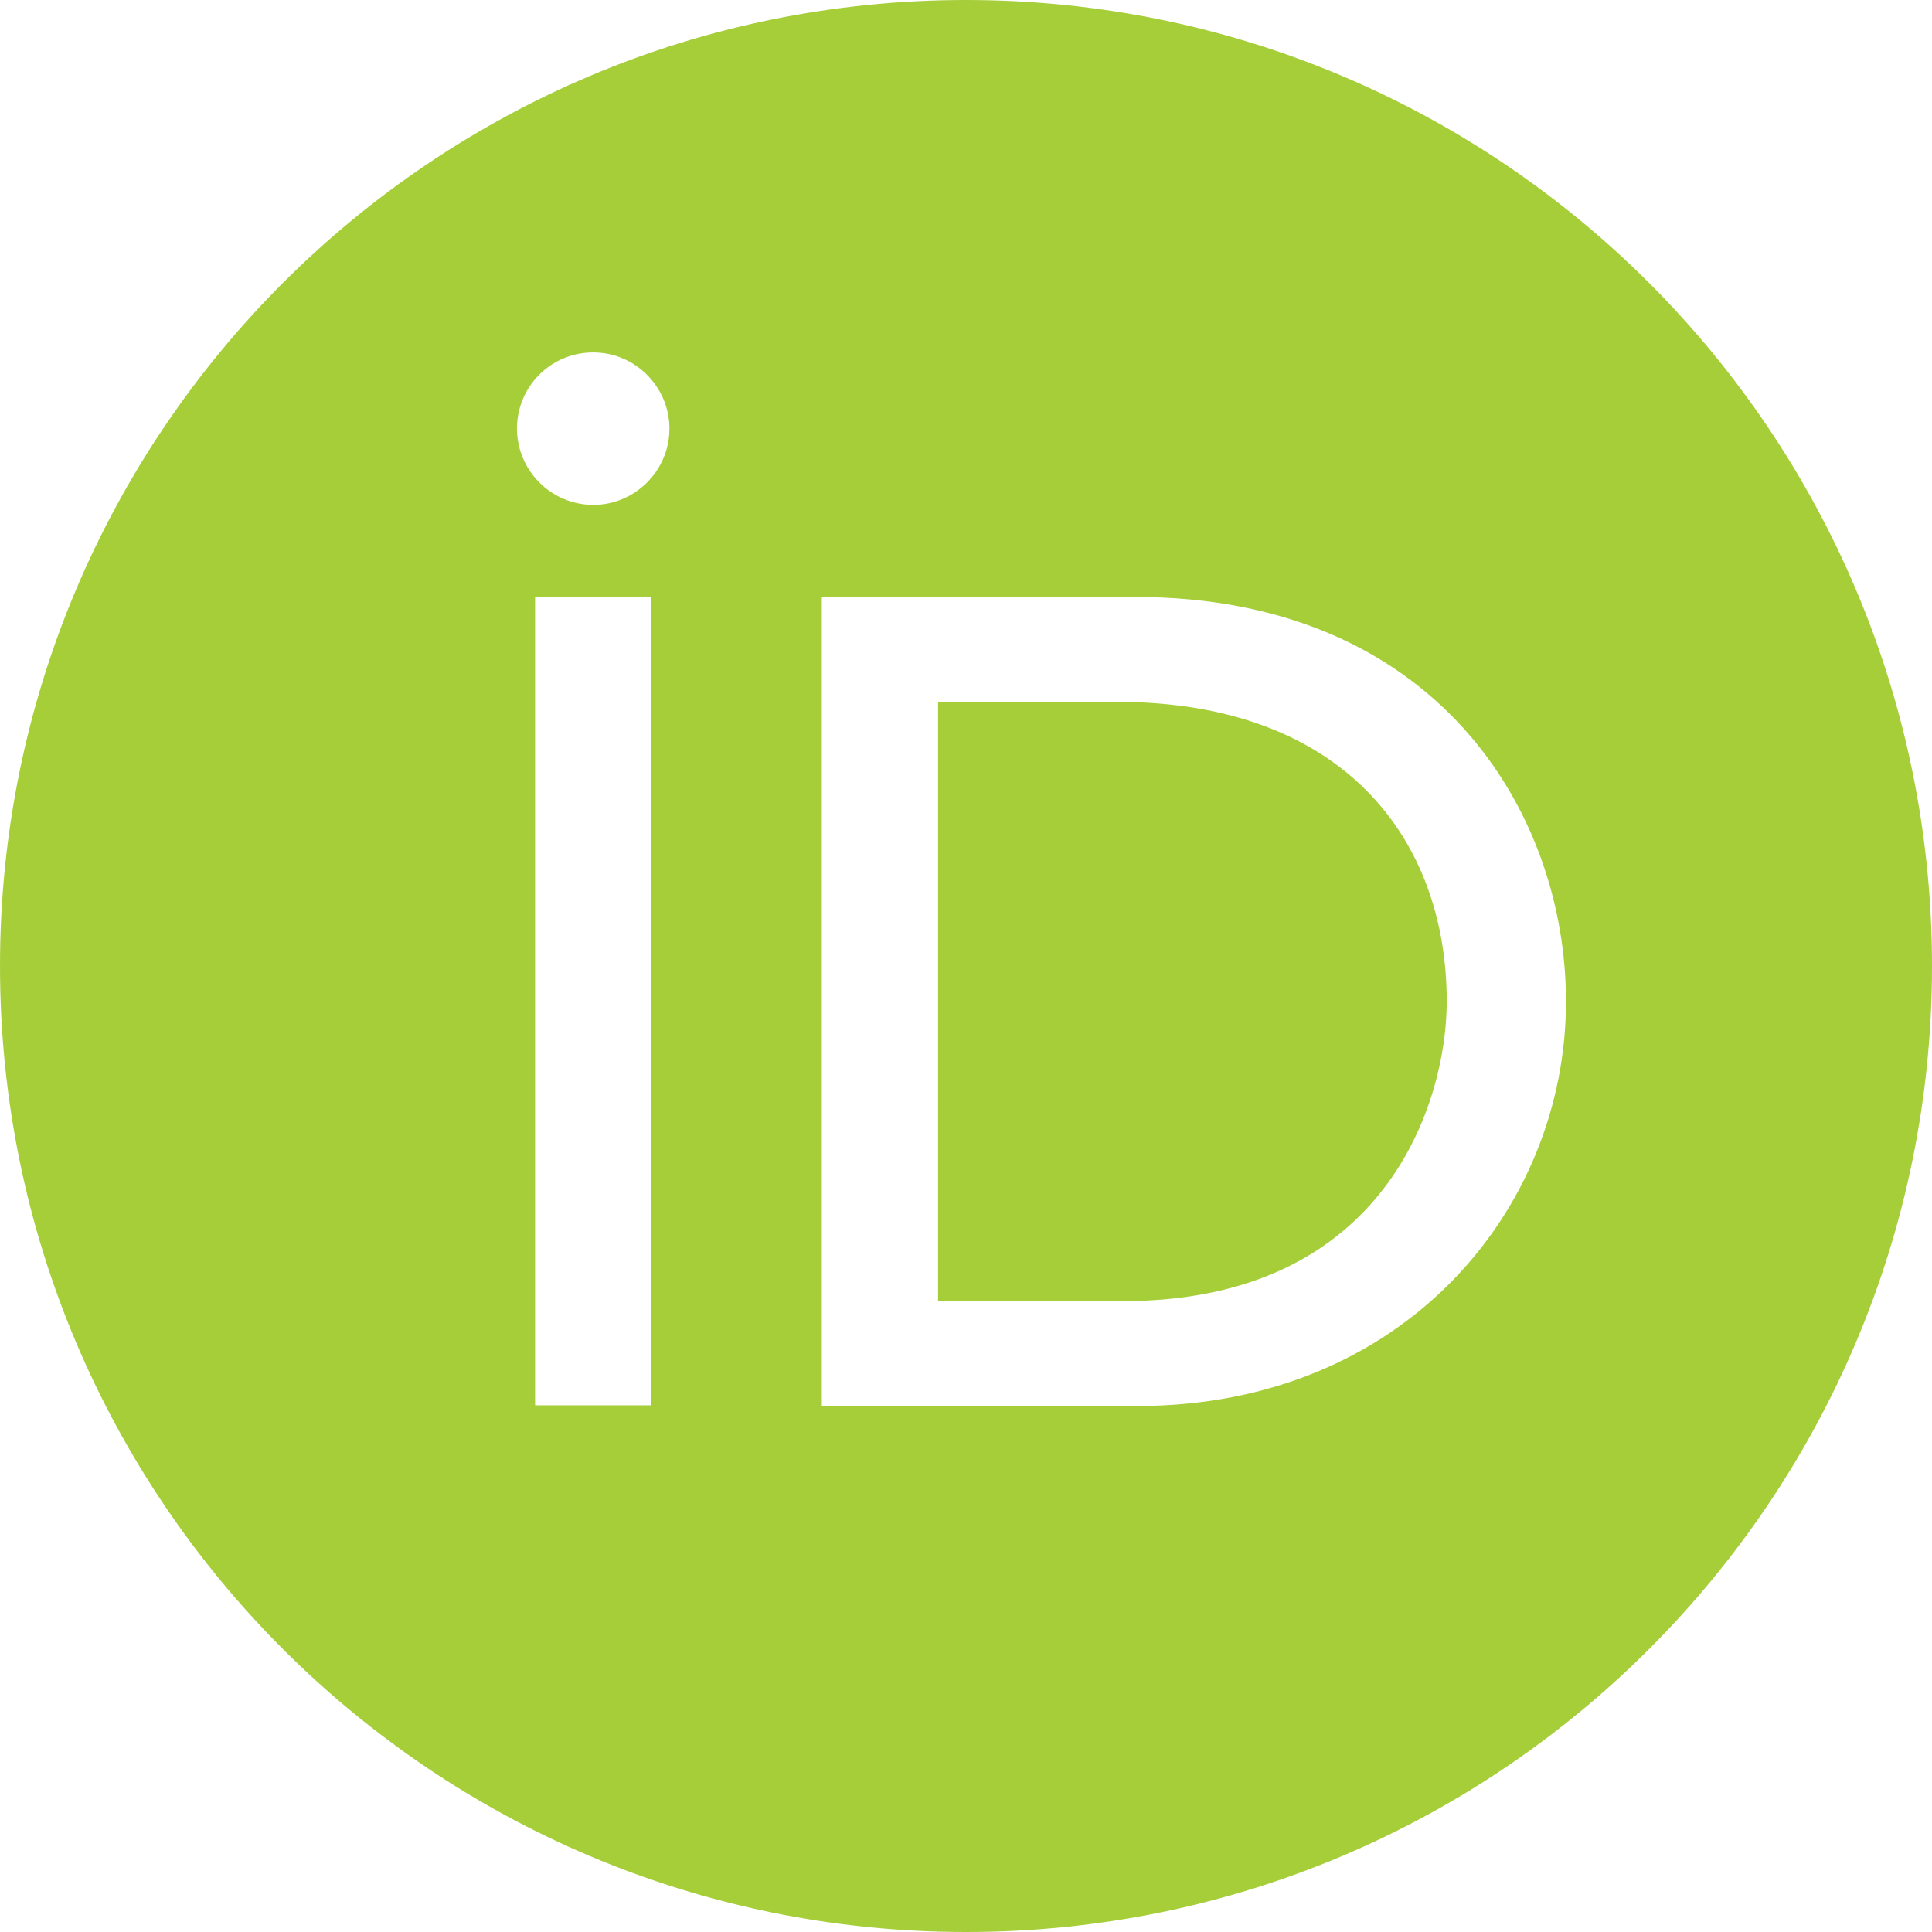
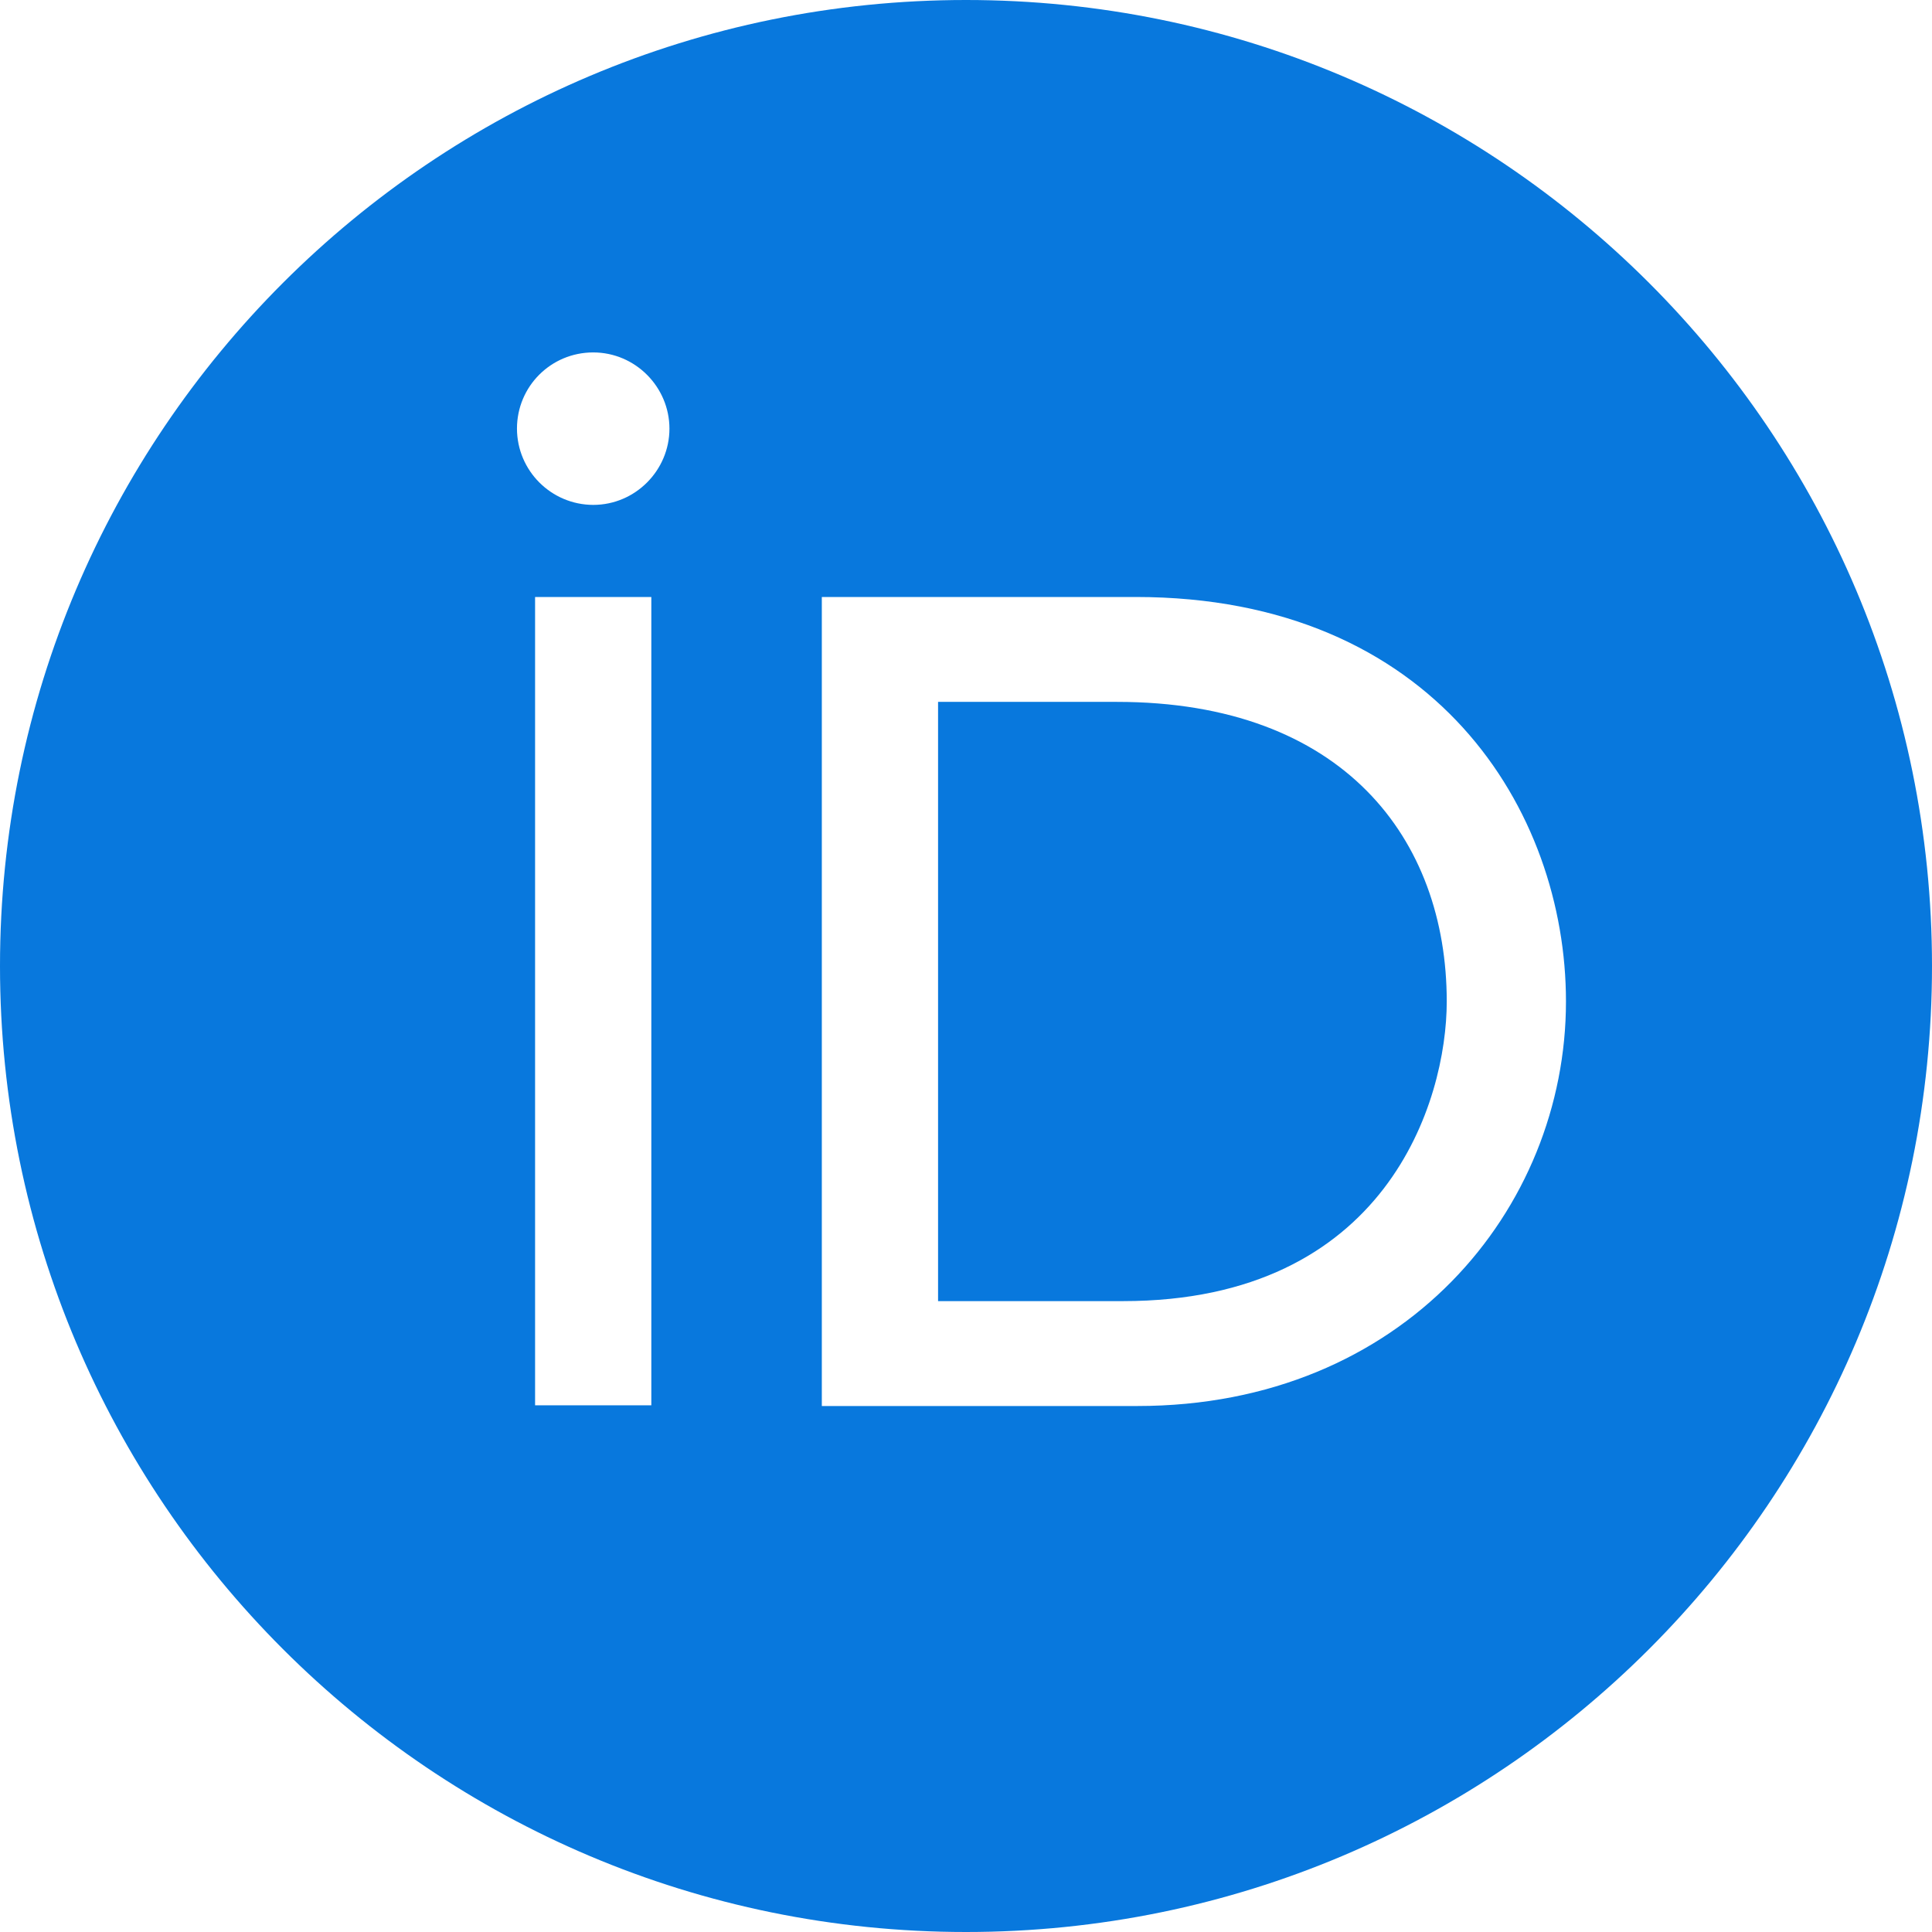
- <svg xmlns="http://www.w3.org/2000/svg" role="img" viewBox="0 0 24 24" fill="#A6CE39">
+ <svg xmlns="http://www.w3.org/2000/svg" role="img" viewBox="0 0 24 24" fill="#0878DD">
  <path d="M12 0C5.372 0 0 5.372 0 12s5.372 12 12 12 12-5.372 12-12S18.628 0 12 0zM7.369 4.378c.525 0 .947.431.947.947s-.422.947-.947.947a.95.95 0 0 1-.947-.947c0-.525.422-.947.947-.947zm-.722 3.038h1.444v10.041H6.647V7.416zm3.562 0h3.9c3.712 0 5.344 2.653 5.344 5.025 0 2.578-2.016 5.025-5.325 5.025h-3.919V7.416zm1.444 1.303v7.444h2.297c3.272 0 4.022-2.484 4.022-3.722 0-2.016-1.284-3.722-4.097-3.722h-2.222z" />
</svg>
